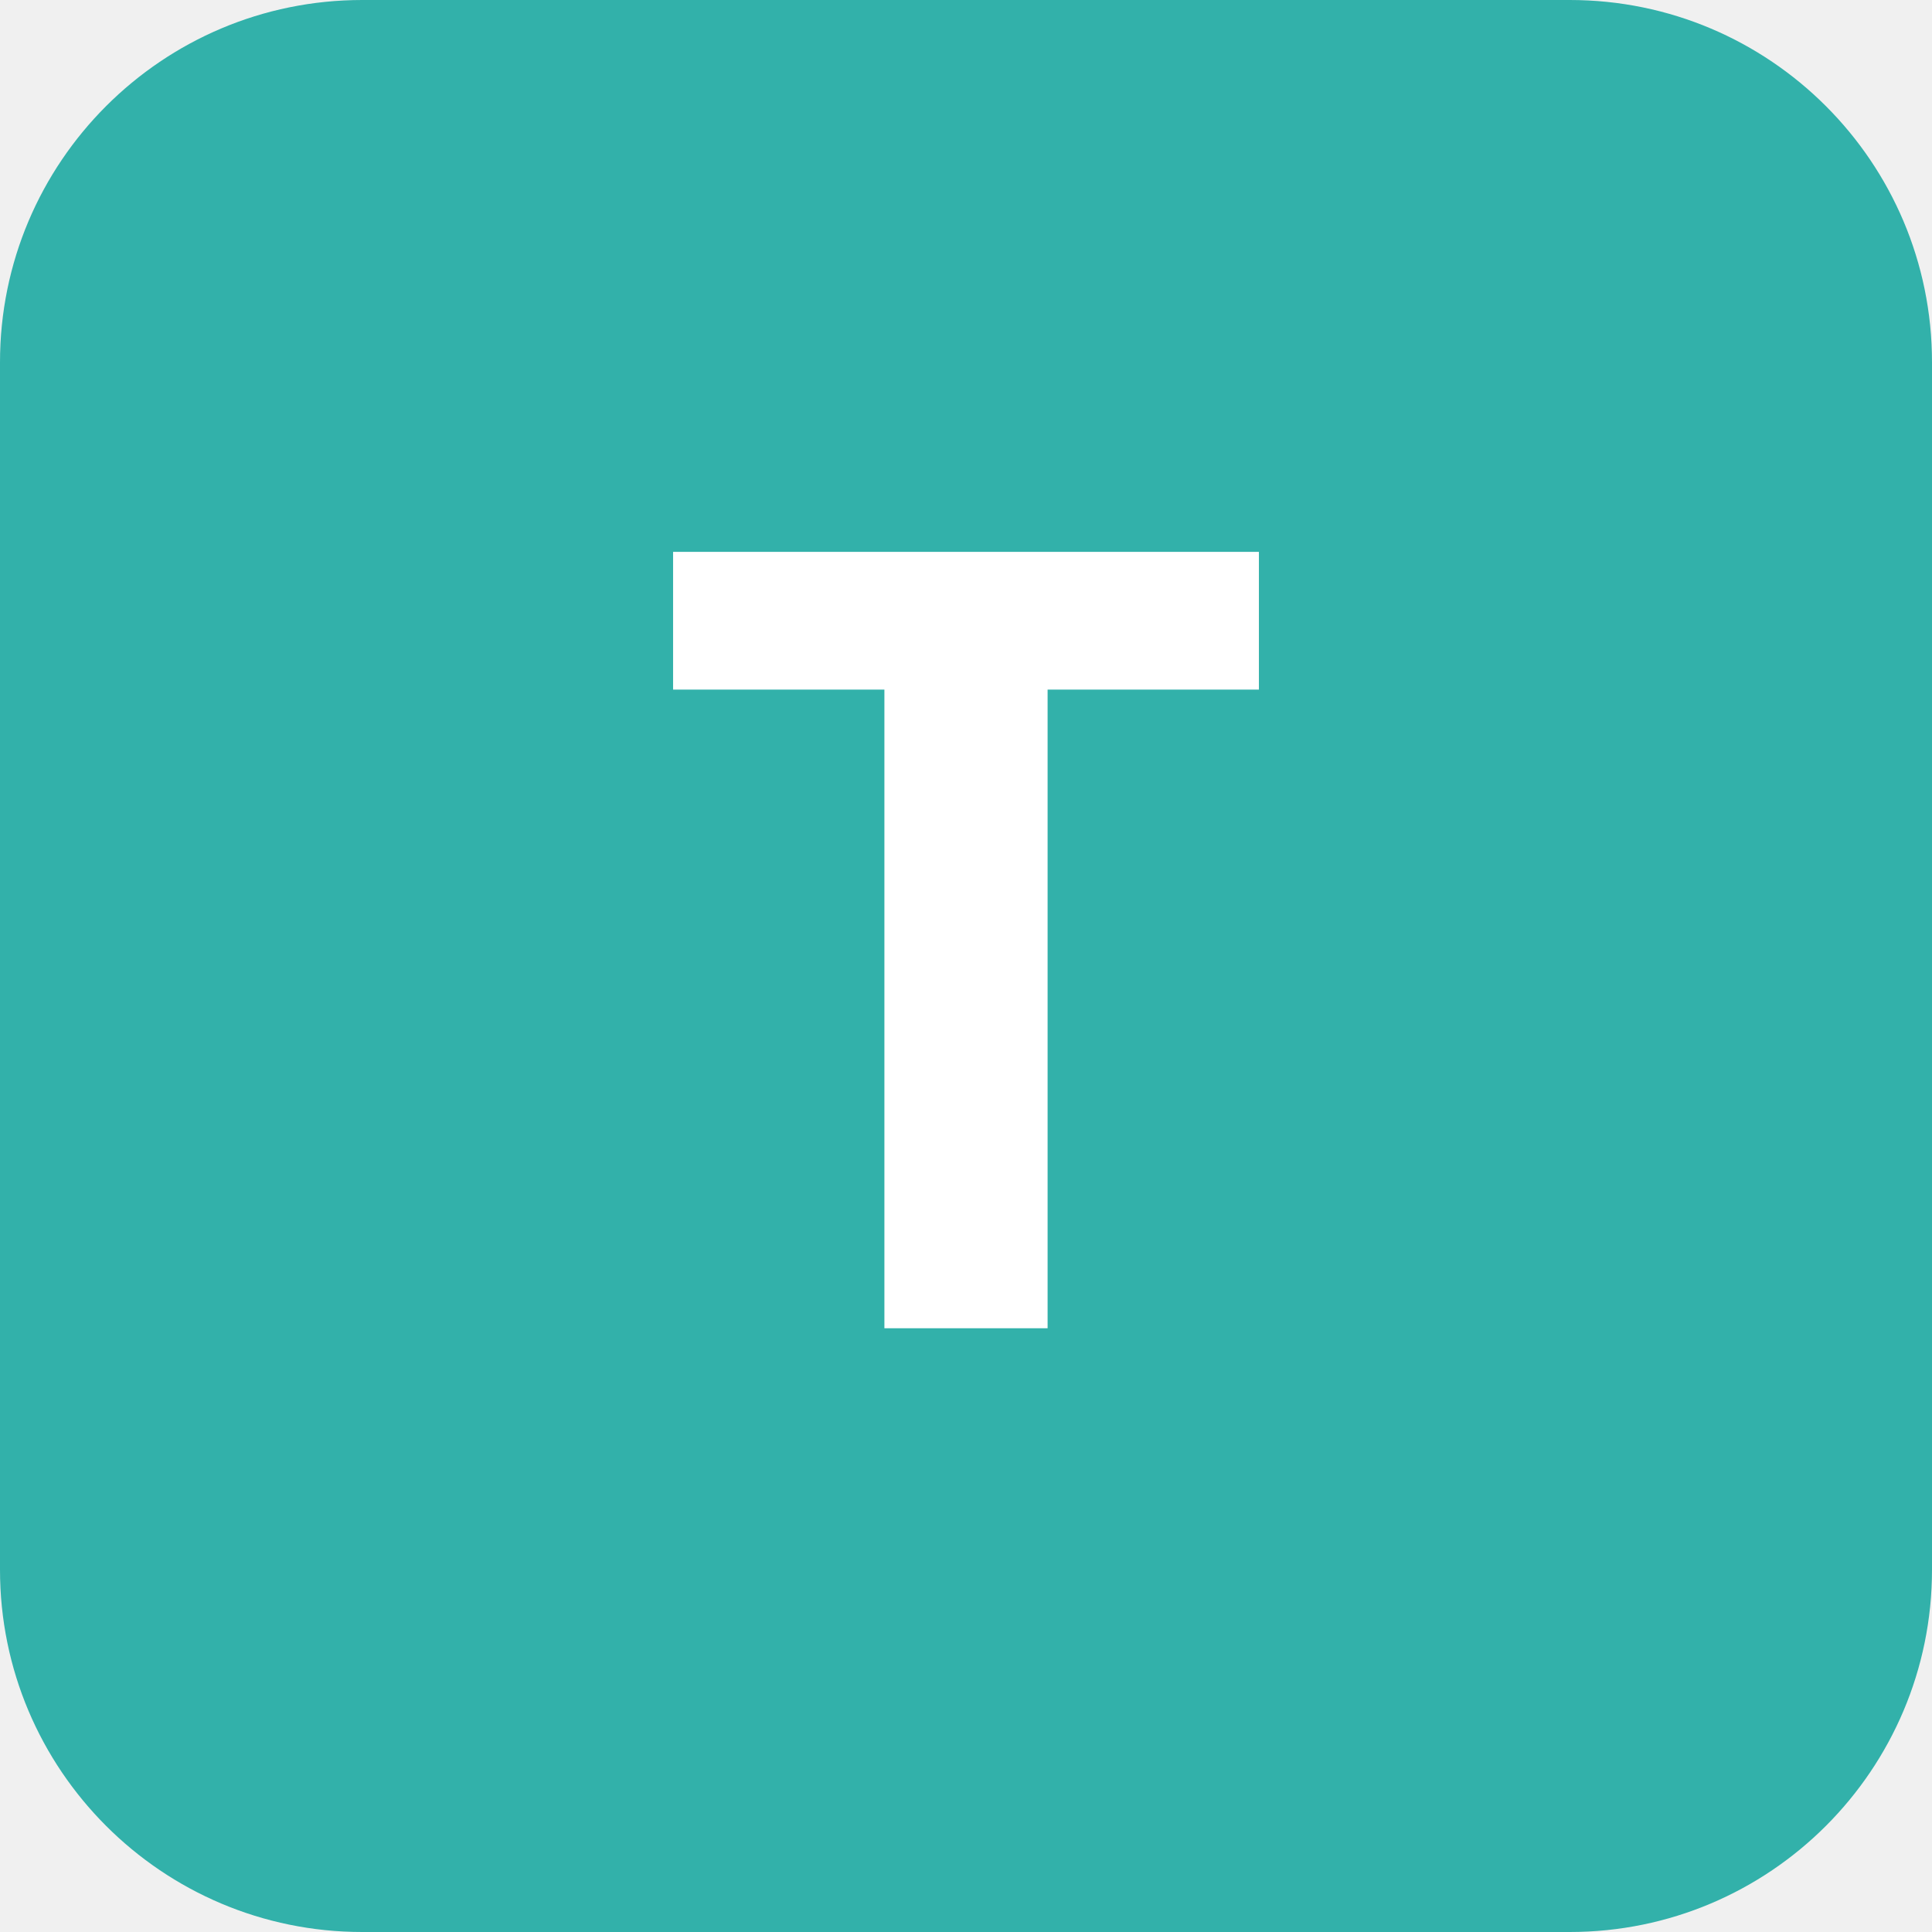
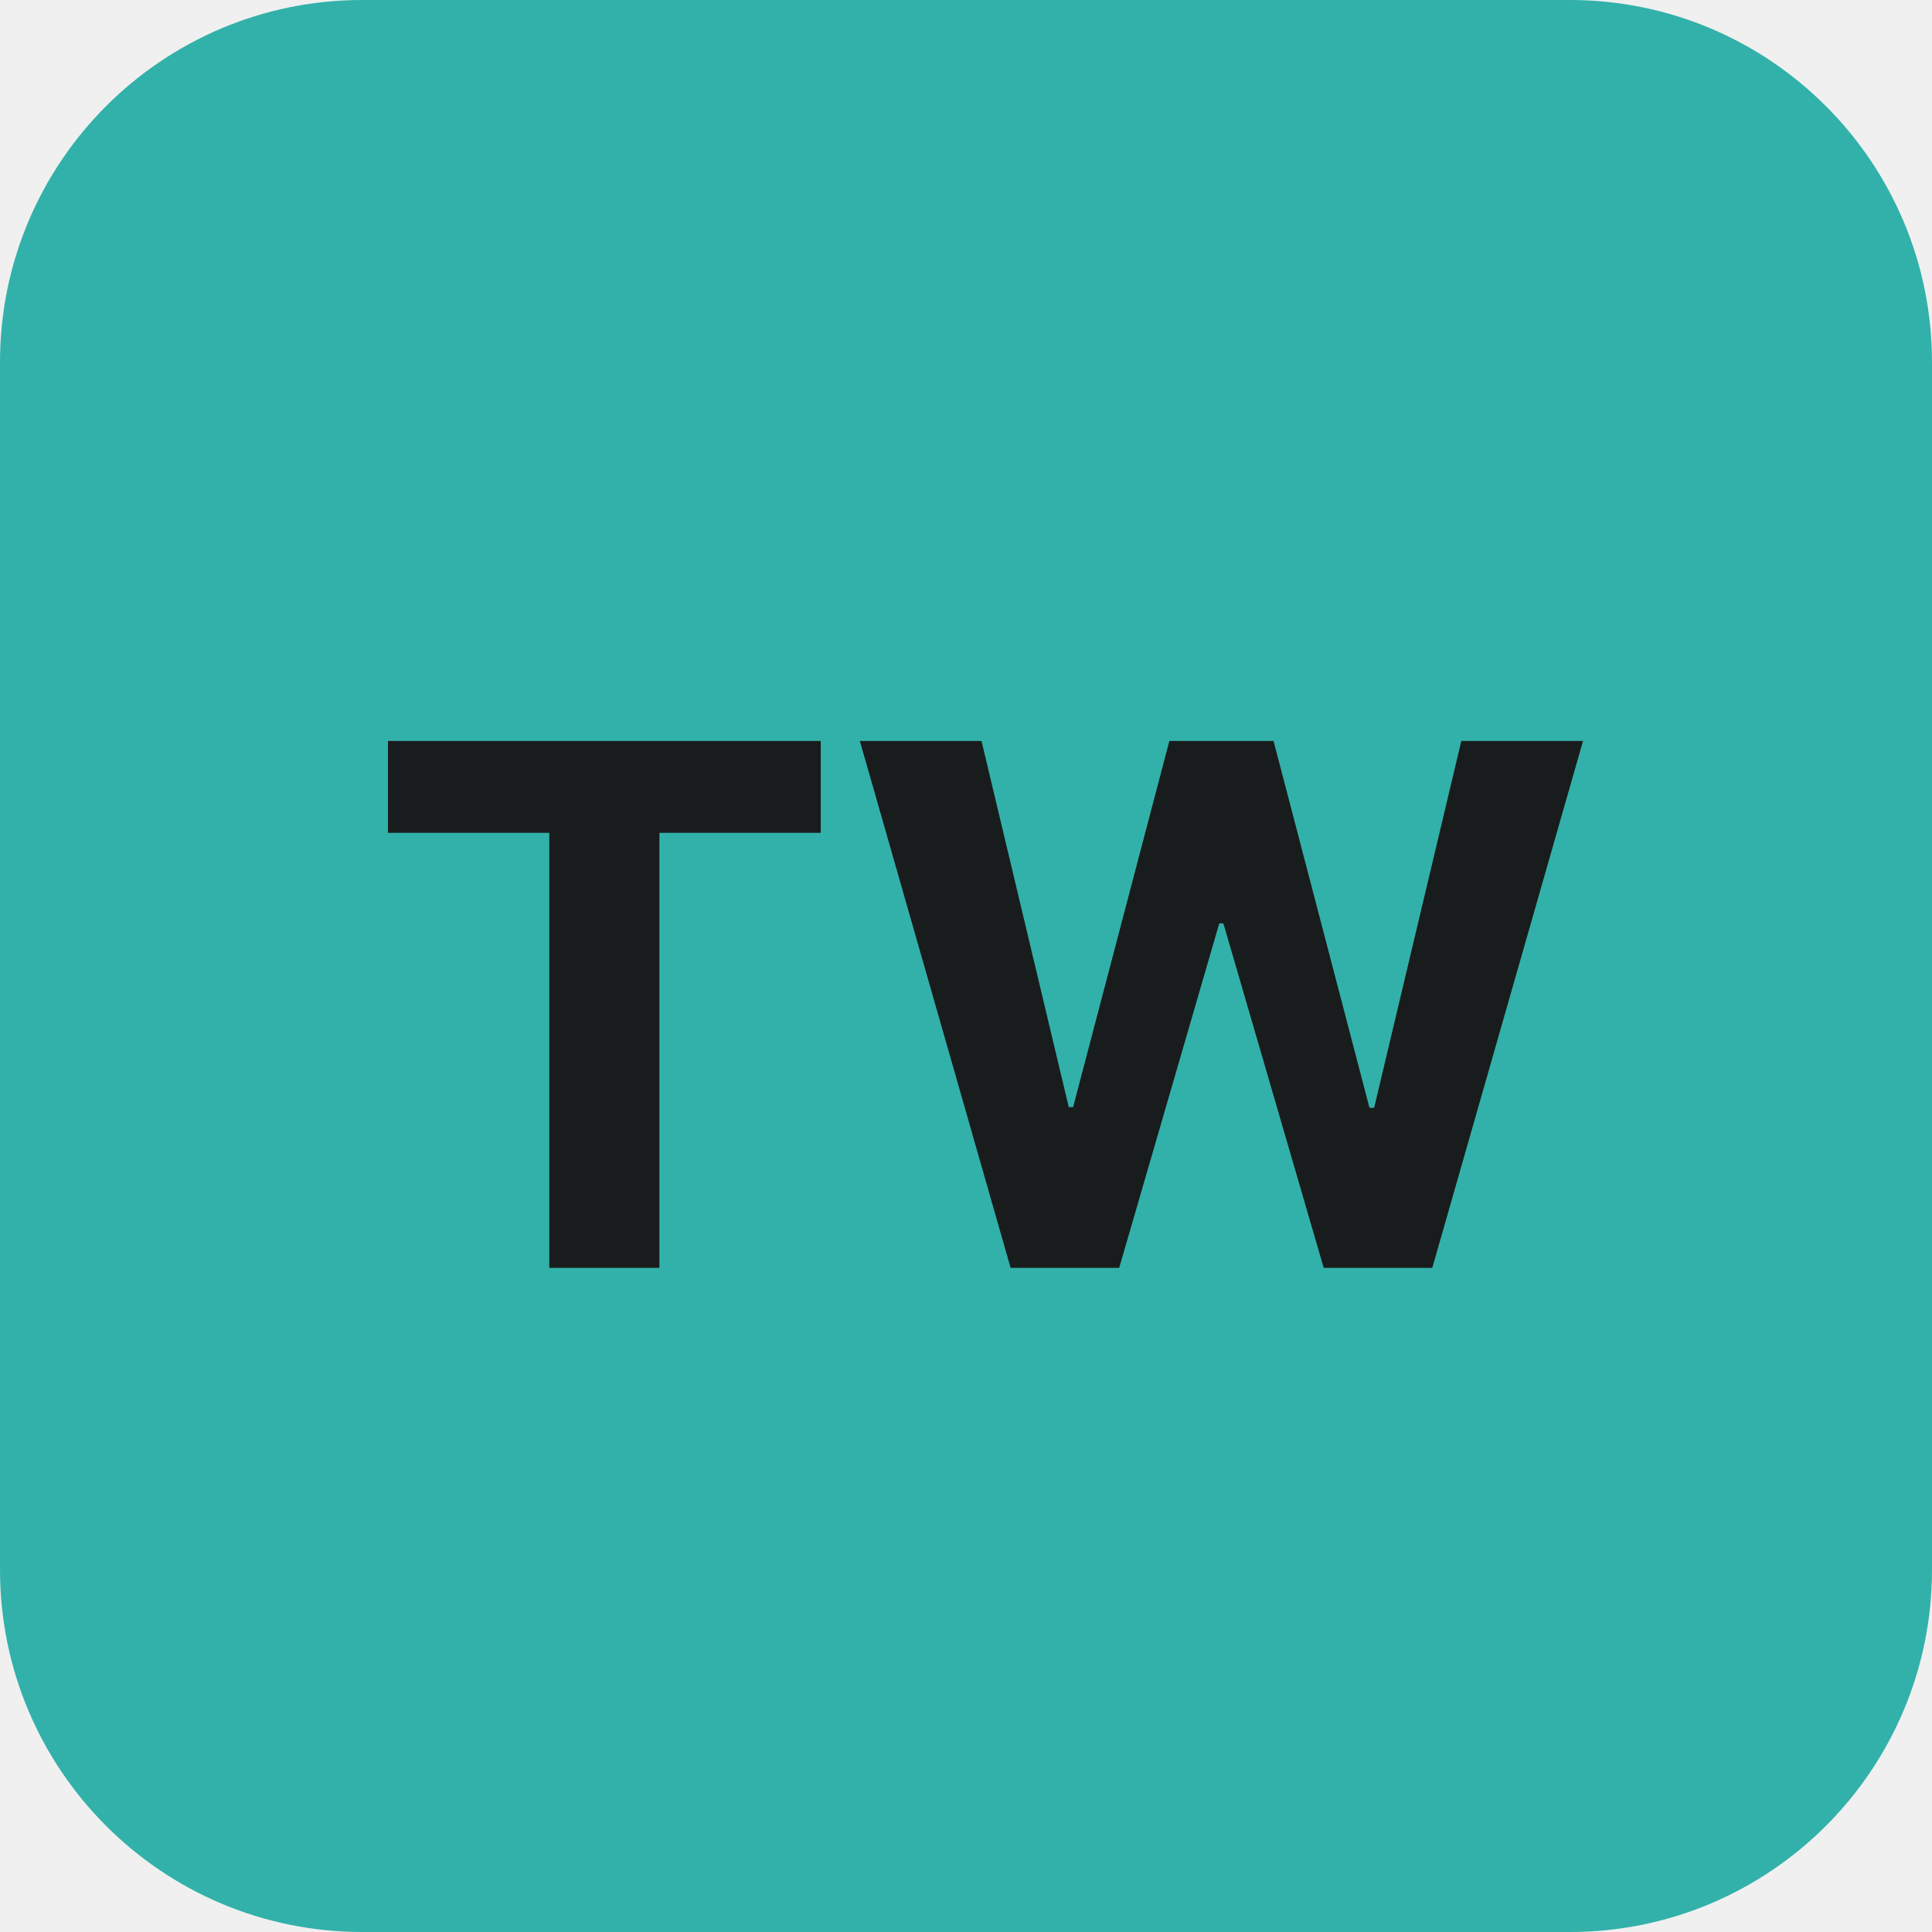
- <svg xmlns="http://www.w3.org/2000/svg" viewBox="0 0 32 32">
+ <svg xmlns="http://www.w3.org/2000/svg" width="32" height="32" viewBox="0 0 32 32" fill="none">
  <rect width="32" height="32" rx="6" fill="#32B1AA" />
-   <text x="16" y="22" font-family="sans-serif" font-size="18" font-weight="700" fill="#FFFFFF" text-anchor="middle">T</text>
+   <path d="M6.426 13.794V12.273H13.594V13.794H10.922V21H9.098V13.794H6.426ZM16.739 21L14.242 12.273H16.257L17.702 18.337H17.774L19.368 12.273H21.094L22.683 18.349H22.76L24.204 12.273H26.22L23.723 21H21.925L20.263 15.294H20.195L18.537 21H16.739Z" fill="#191C1C" />
</svg>
